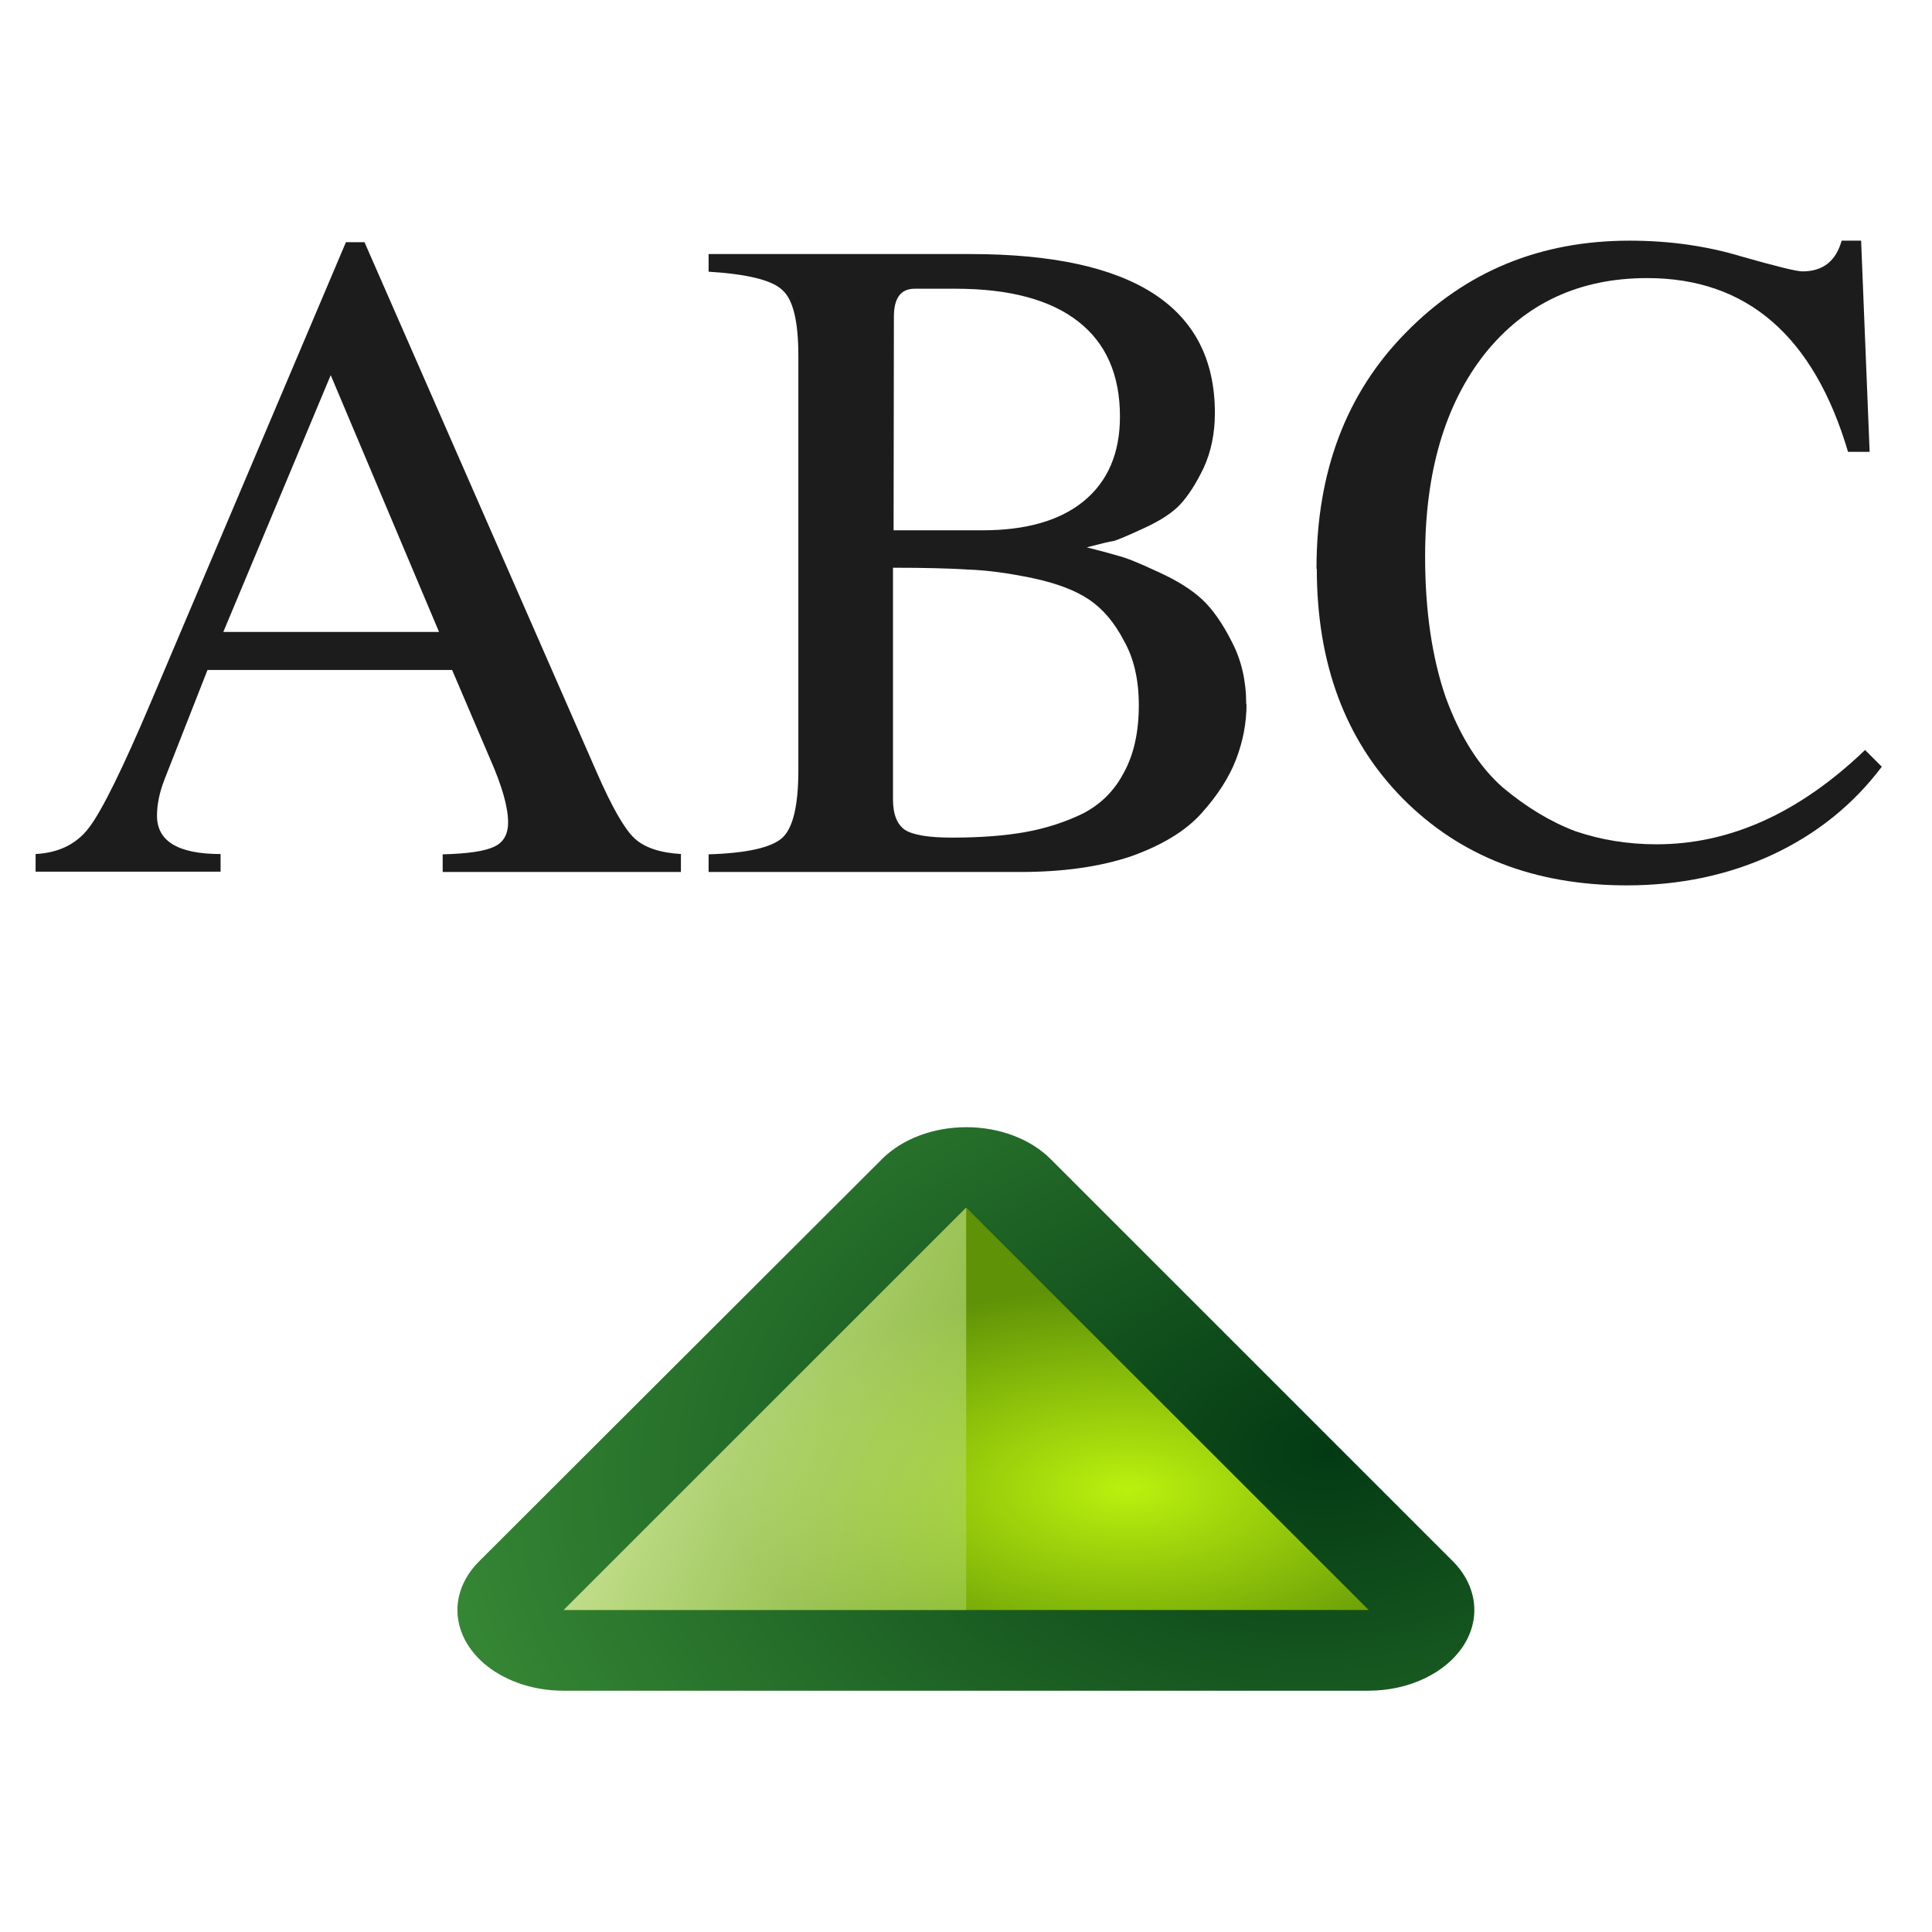
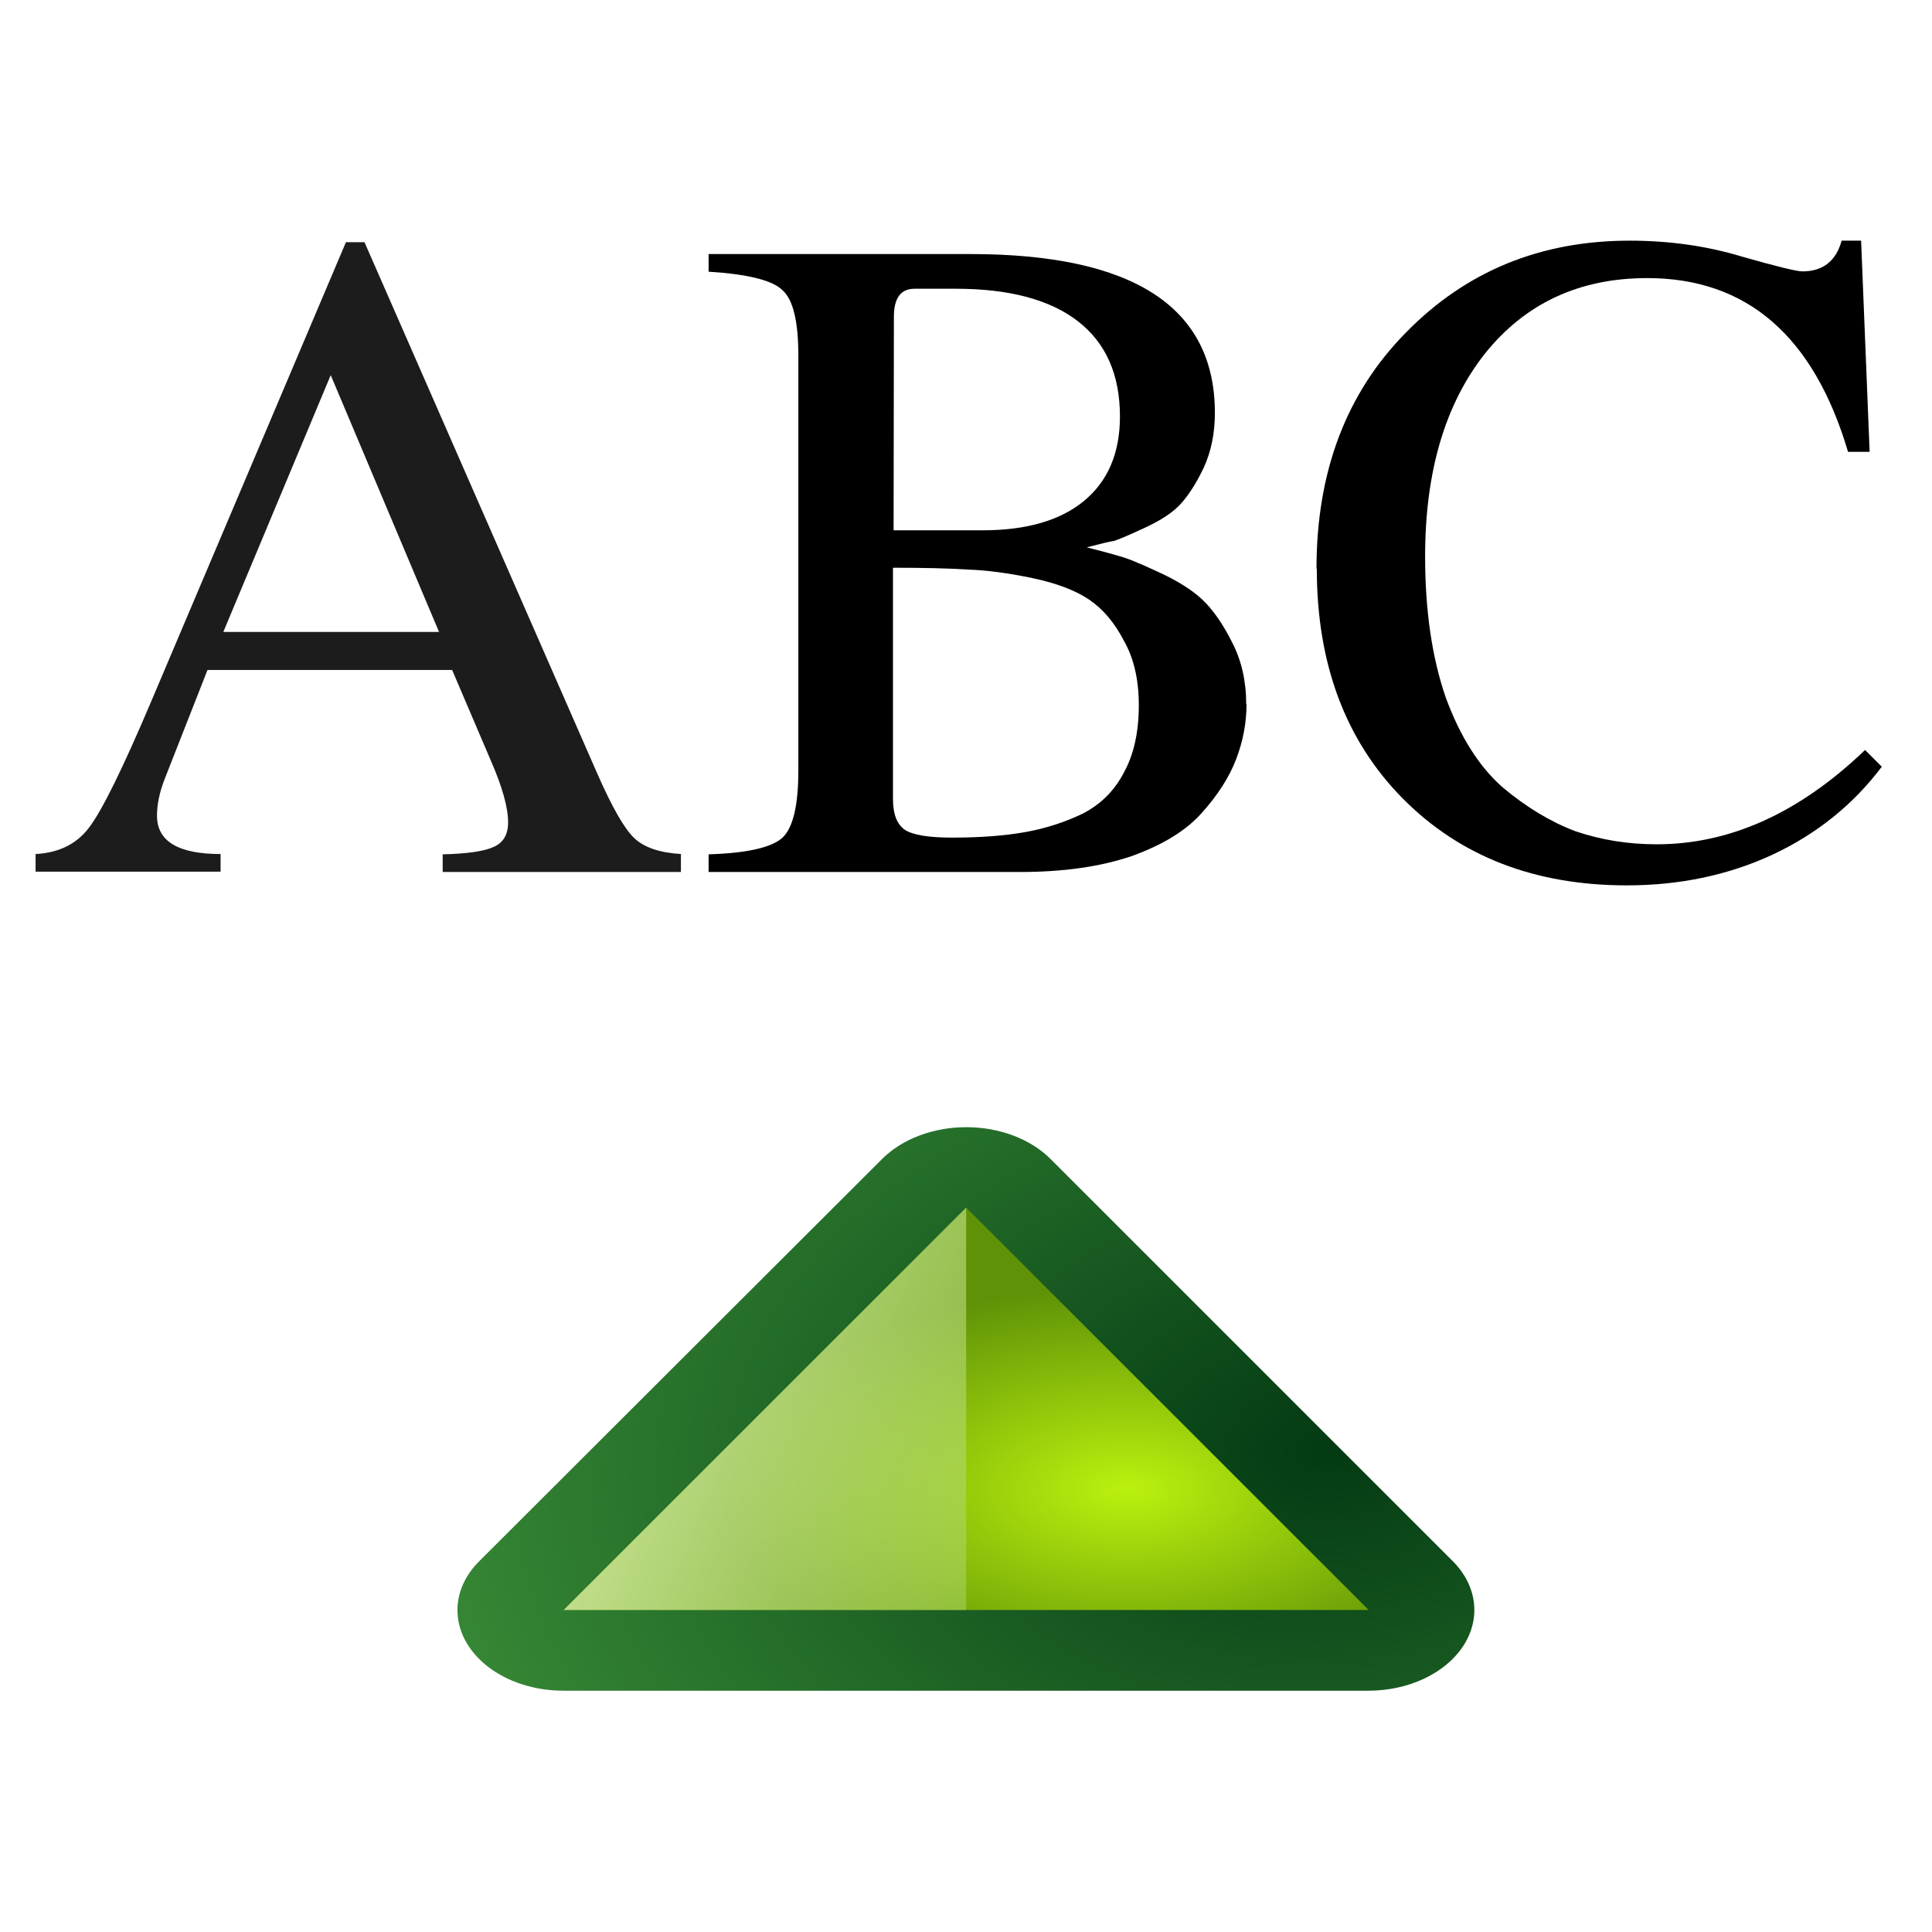
<svg xmlns="http://www.w3.org/2000/svg" height="24" viewBox="0 0 6.35 6.35" width="24">
  <radialGradient id="a" cx="418.418" cy="532.796" gradientTransform="matrix(1.110671 .05291762 -.1039226 1.267539 -398.6499 -418.7402)" gradientUnits="userSpaceOnUse" r="2.5">
    <stop offset="0" stop-color="#033a13" />
    <stop offset="1" stop-color="#398c37" />
  </radialGradient>
  <radialGradient id="b" cx="10.878" cy="277.898" gradientTransform="matrix(1 0 0 1.524627 0 -145.6104)" gradientUnits="userSpaceOnUse" r=".868">
    <stop offset="0" stop-color="#bbf10e" />
    <stop offset="1" stop-color="#5f9207" />
  </radialGradient>
  <linearGradient id="c" gradientUnits="userSpaceOnUse" x1="10.531" x2="11.399" y1="275.963" y2="278.609">
    <stop offset="0" stop-color="#e0f4b8" />
    <stop offset="1" stop-color="#92c441" stop-opacity=".215" />
  </linearGradient>
-   <linearGradient gradientTransform="matrix(.08601621 0 0 .08848476 3.330585 -5.832066)" gradientUnits="userSpaceOnUse" x1="2.91" x2="2.91" y1="2.91" y2=".794">
-     <stop offset="0" stop-color="#1c1c1c" />
-     <stop offset=".5" stop-color="#888" />
-     <stop offset="1" />
-   </linearGradient>
  <g fill="#1c1c1c" stroke-width=".077">
    <path d="m2.238 2.808v.058h-.783v-.058q.123-.003.169-.025.046-.021.046-.08 0-.074-.058-.206l-.126-.295h-.804l-.141.359q-.025.064-.025.12 0 .126.209.126v.058h-.608v-.058q.114-.006.175-.086.064-.083.206-.418l.639-1.507h.061l.764 1.744q.074.169.123.215.049.046.154.052zm-1.504-.731h.709l-.356-.844z" />
-     <path d="m4.097 2.314q0 .092-.034.181-.034.089-.114.178-.077.086-.23.141-.154.052-.365.052h-1.025v-.058q.19-.006.243-.055.052-.049.052-.221v-1.363q0-.169-.052-.215-.049-.049-.243-.061v-.058h.86q.804 0 .804.522 0 .101-.037.181-.037.077-.077.12-.037.04-.117.077-.08.037-.101.043-.021.003-.089.021.071.018.104.028.037.009.129.052.095.043.147.092.052.049.098.141.046.089.046.203zm-.967.439q.138 0 .239-.018.101-.018.19-.061.089-.046.135-.135.049-.089.049-.221 0-.126-.049-.212-.046-.089-.114-.135-.068-.046-.187-.071-.12-.025-.212-.028-.092-.006-.246-.006v.761q0 .074.04.101.04.025.154.025zm-.193-1.01h.292q.215 0 .332-.095.12-.098.12-.279 0-.206-.138-.313-.138-.107-.402-.107h-.135q-.068 0-.068.092z" />
-     <path d="m4.327 1.869q0-.479.295-.777.295-.301.734-.301.196 0 .368.052.172.049.2.049.101 0 .129-.101h.064l.028.694h-.071q-.169-.571-.66-.571-.335 0-.534.249-.196.249-.196.666 0 .267.068.464.071.193.187.295.117.098.239.144.126.043.267.043.362 0 .685-.31l.055.055q-.141.187-.359.289-.218.101-.479.101-.454 0-.737-.286-.282-.286-.282-.755z" />
+     <g fill="#000">
+       <path d="m4.097 2.314q0 .092-.034.181-.034.089-.114.178-.077.086-.23.141-.154.052-.365.052h-1.025v-.058q.19-.006.243-.055.052-.049.052-.221v-1.363q0-.169-.052-.215-.049-.049-.243-.061v-.058h.86q.804 0 .804.522 0 .101-.037.181-.037.077-.077.12-.037.04-.117.077-.08.037-.101.043-.021.003-.089.021.071.018.104.028.037.009.129.052.095.043.147.092.052.049.098.141.046.089.046.203zm-.967.439q.138 0 .239-.018.101-.018.19-.061.089-.046.135-.135.049-.089.049-.221 0-.126-.049-.212-.046-.089-.114-.135-.068-.046-.187-.071-.12-.025-.212-.028-.092-.006-.246-.006v.761q0 .074.04.101.04.025.154.025zm-.193-1.01h.292q.215 0 .332-.095.12-.098.12-.279 0-.206-.138-.313-.138-.107-.402-.107h-.135q-.068 0-.068.092z" />
+       <path d="m4.327 1.869q0-.479.295-.777.295-.301.734-.301.196 0 .368.052.172.049.2.049.101 0 .129-.101h.064l.028.694h-.071q-.169-.571-.66-.571-.335 0-.534.249-.196.249-.196.666 0 .267.068.464.071.193.187.295.117.098.239.144.126.043.267.043.362 0 .685-.31l.055.055q-.141.187-.359.289-.218.101-.479.101-.454 0-.737-.286-.282-.286-.282-.755z" />
+     </g>
  </g>
  <g transform="matrix(0 .7623029 .9999872 0 -274.3719 -3.397834)">
    <path d="m11.399 276.228-1.735 1.323 1.735 1.323z" fill="none" />
    <g fill-rule="evenodd">
      <path d="m11.389 275.879a.348.348 0 0 0 -.201.072l-1.734 1.324a.348.348 0 0 0 0 .553l1.734 1.322a.348.348 0 0 0 .559-.277v-2.646a.348.348 0 0 0 -.357-.348z" fill="url(#a)" />
      <path d="m11.399 276.228-1.735 1.323 1.735 1.323z" fill="url(#b)" />
      <path d="m11.399 276.228-1.735 1.323h1.735z" fill="url(#c)" />
    </g>
  </g>
</svg>
